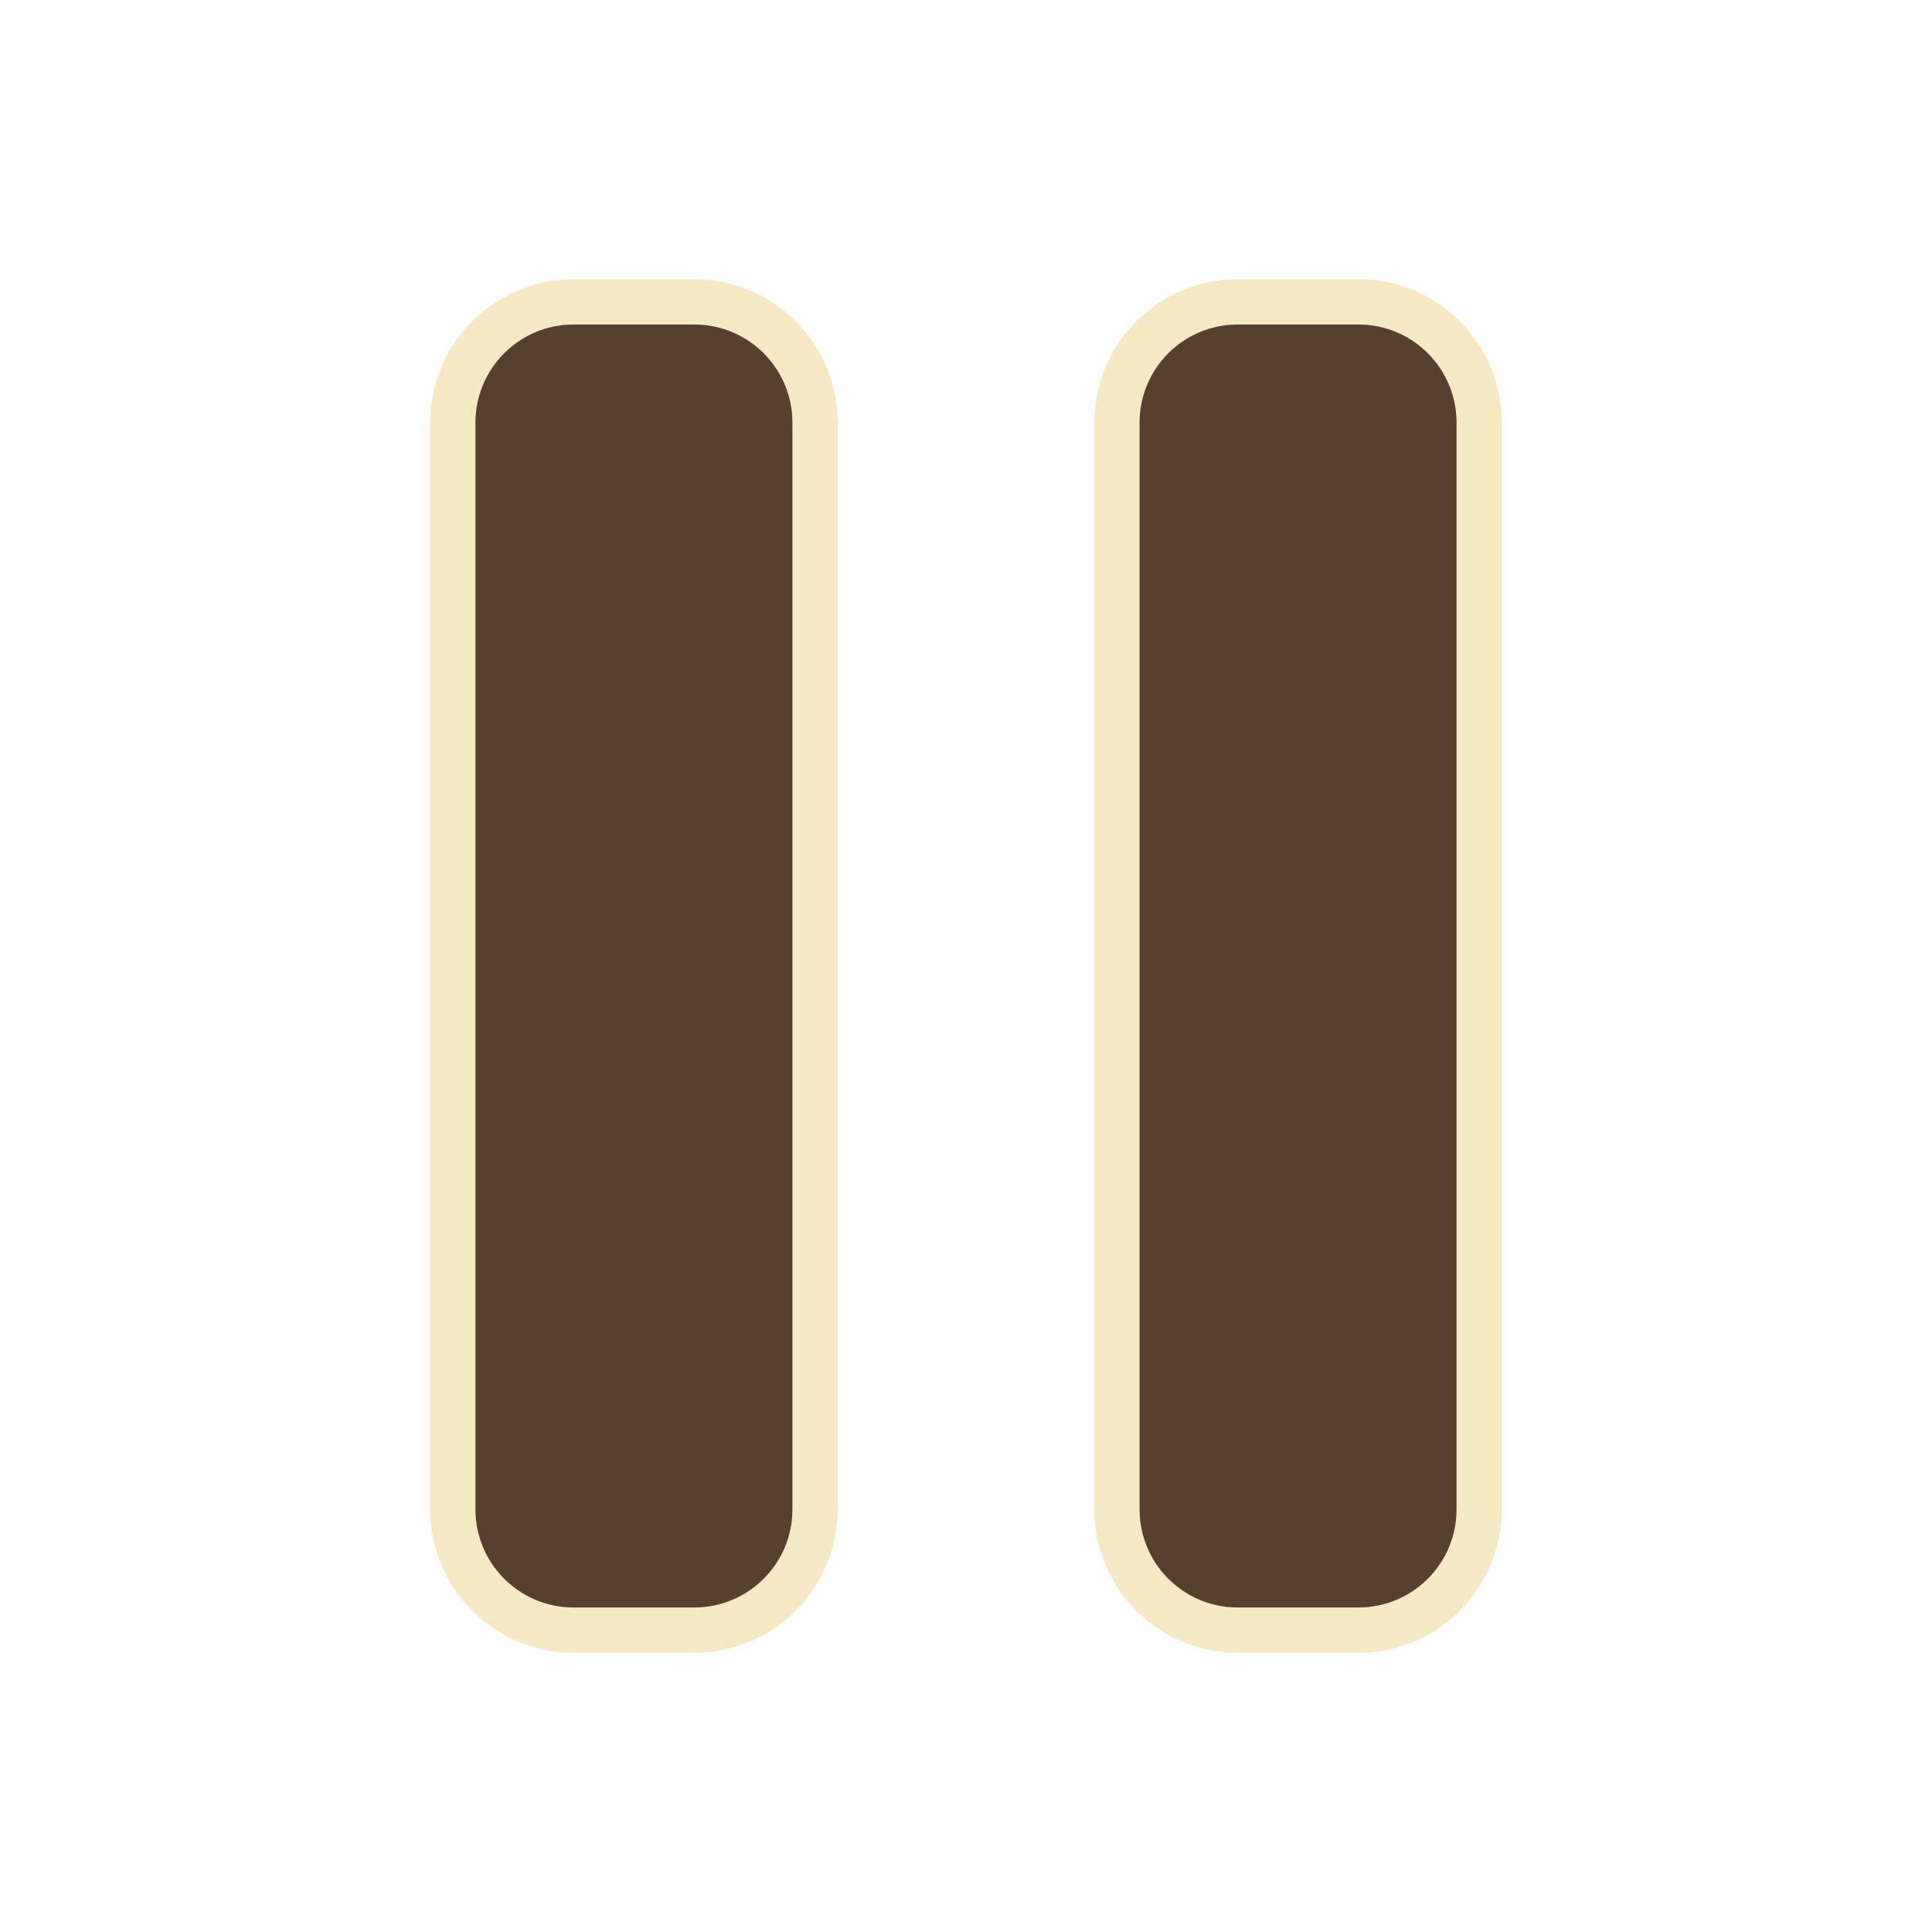
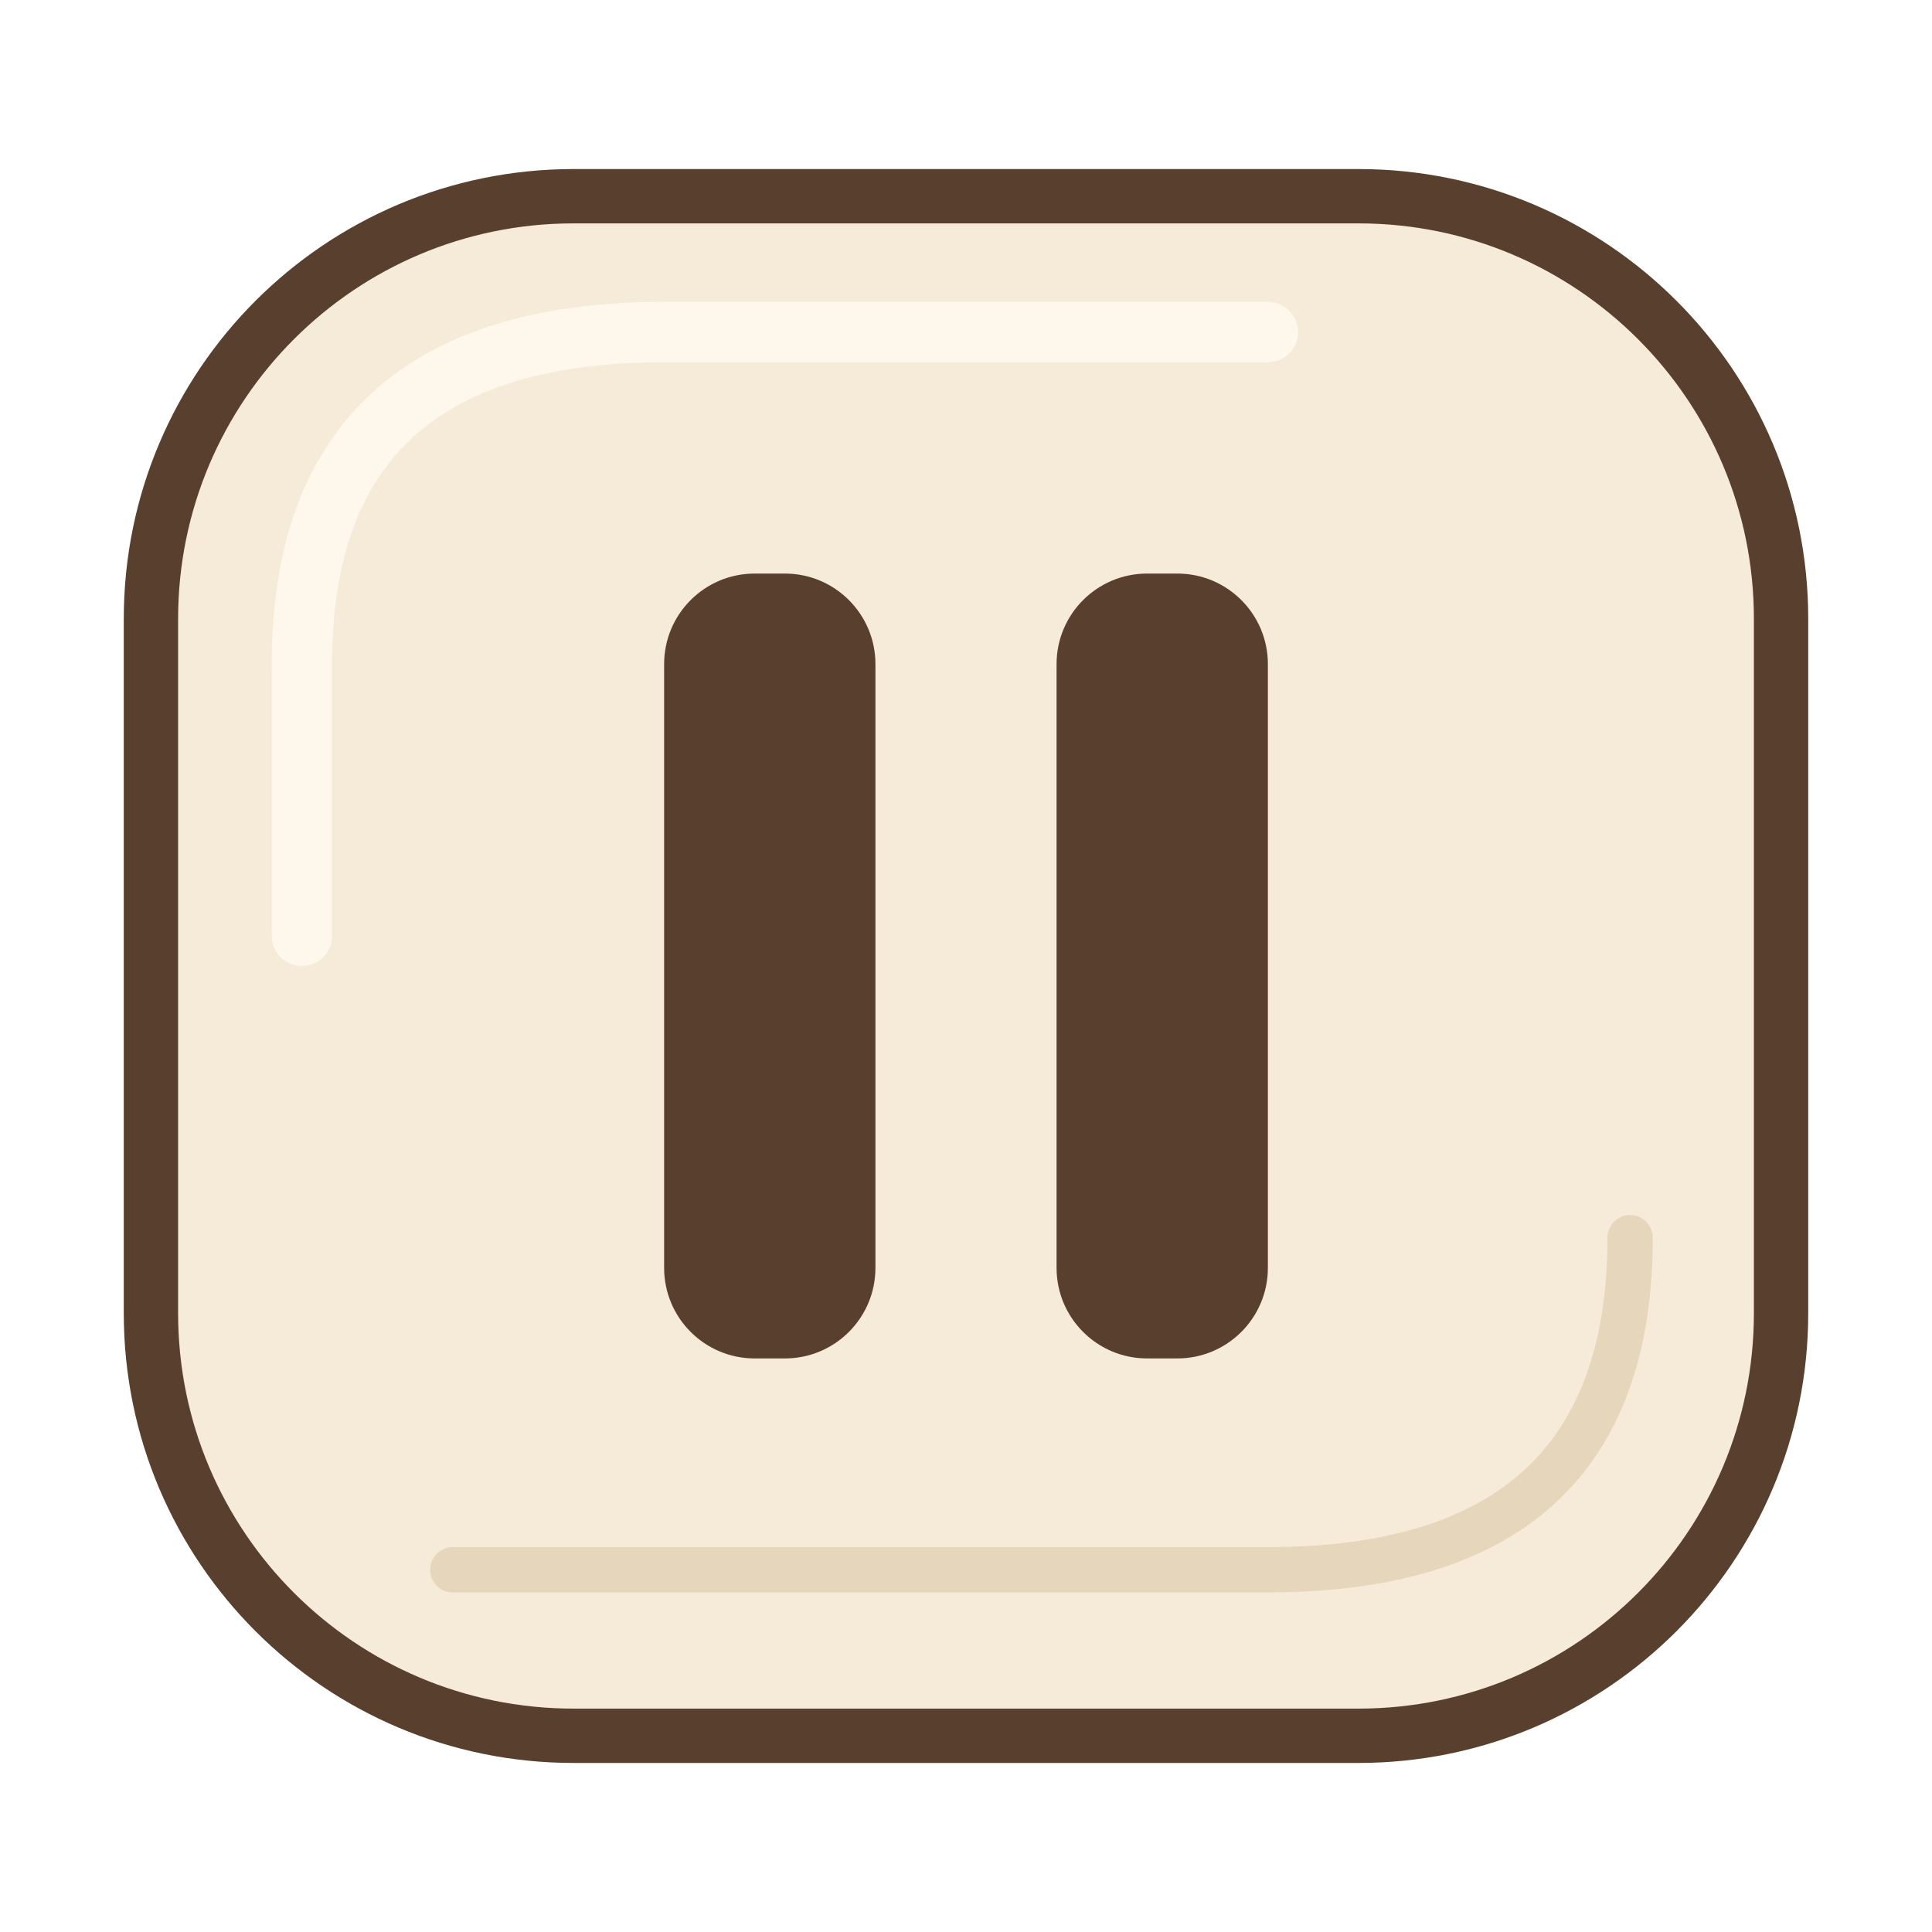
- <svg xmlns="http://www.w3.org/2000/svg" width="512" height="512" viewBox="0 0 64 64" role="img" aria-label="Pause">
-   <g fill="#59402E" stroke="#F7E8C6" stroke-width="1.5">
-     <rect x="15" y="10" width="12" height="44" rx="4" />
-     <rect x="37" y="10" width="12" height="44" rx="4" />
+ <svg xmlns="http://www.w3.org/2000/svg" width="512" height="512" viewBox="0 0 64 64" role="img" aria-label="Pause button">
+   <rect x="5" y="6.5" width="54" height="51" rx="14" fill="#F6EBD8" stroke="#59402E" stroke-width="1.8" />
+   <path d="M10 31 V22 Q10 11 22 11 H42" fill="none" stroke="#FFF9EF" stroke-width="2" stroke-linecap="round" opacity="0.85" />
+   <path d="M15 52 H42 Q54 52 54 41" fill="none" stroke="#DCC8A8" stroke-width="1.5" stroke-linecap="round" opacity="0.6" />
+   <g fill="#59402E">
+     <rect x="22" y="19" width="7" height="26" rx="3" />
+     <rect x="35" y="19" width="7" height="26" rx="3" />
  </g>
</svg>
